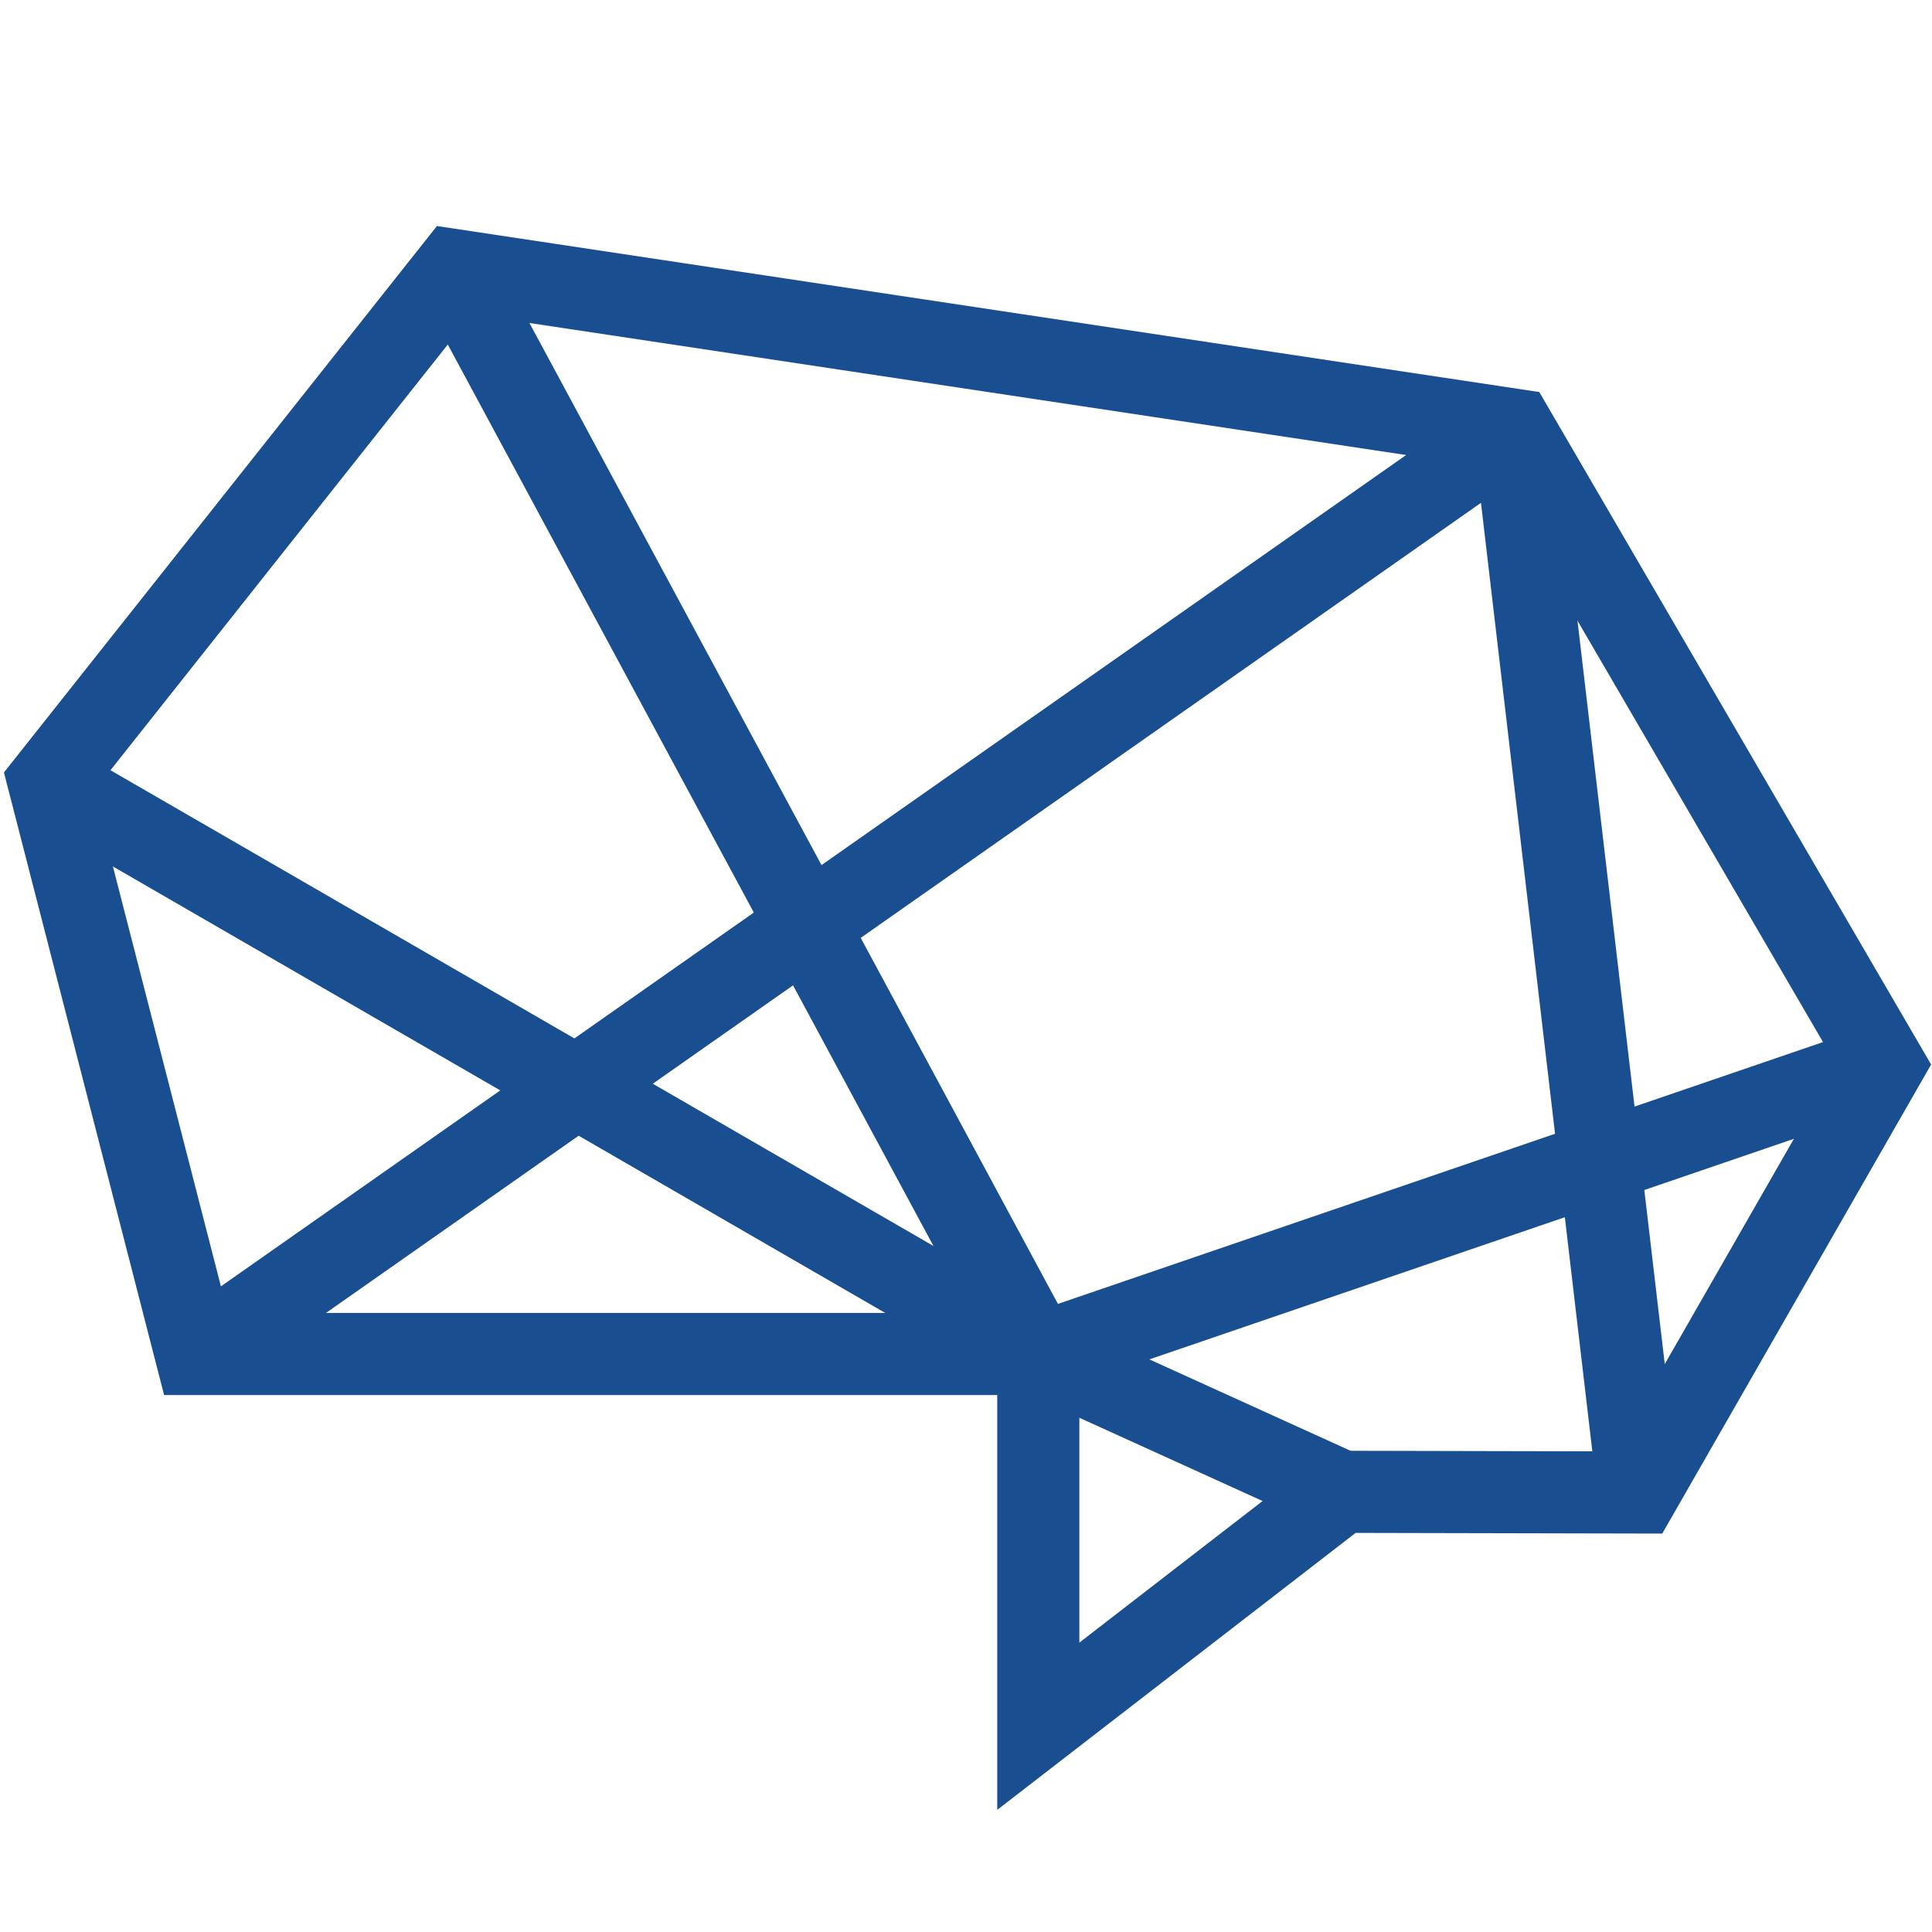
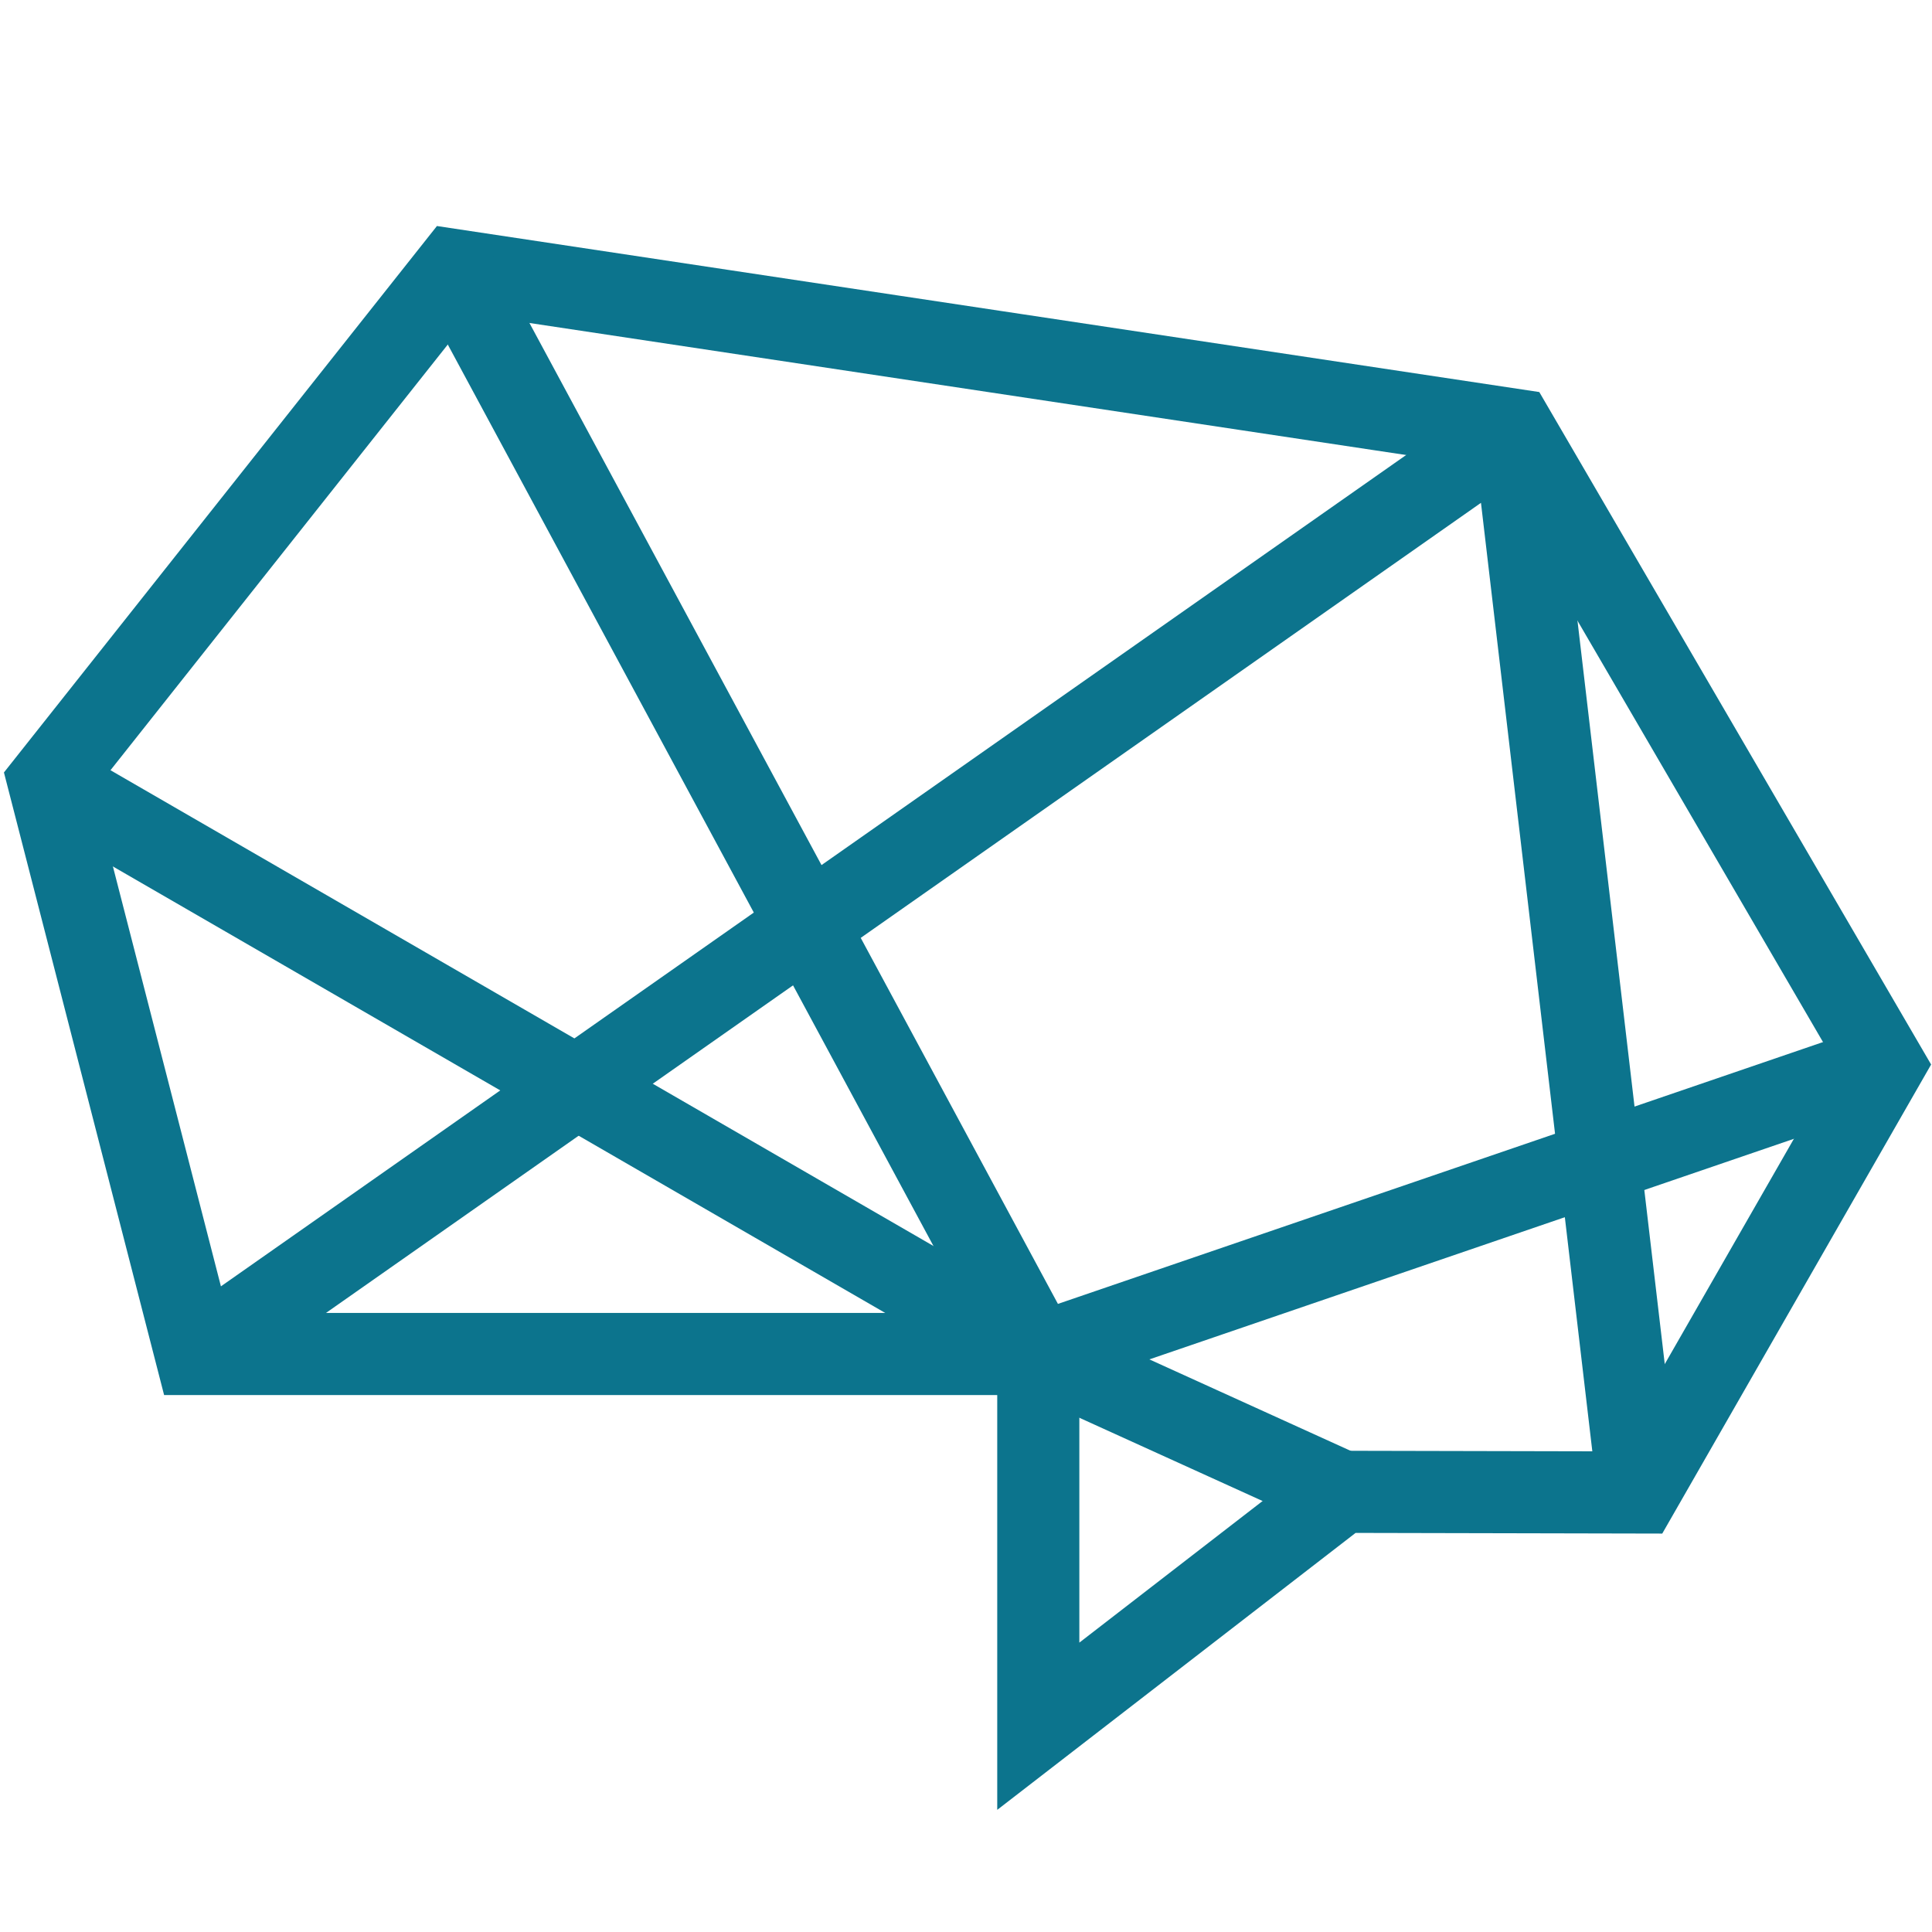
<svg xmlns="http://www.w3.org/2000/svg" id="e90lpki24e71" viewBox="0 0 120 120" shape-rendering="geometricPrecision" text-rendering="geometricPrecision">
  <g id="e90lpki24e72">
-     <polygon id="e90lpki24e73" points="12.17,84.1 64.49,84.1 64.49,107.22 83.33,92.66 101.77,92.7 117,66.13 94.02,26.69 28.22,16.78 3.03,48.57 12.17,84.1" fill="none" stroke="rgb(25,79,145)" stroke-width="5.1" stroke-miterlimit="10" />
-     <polyline id="e90lpki24e74" points="28.22,16.78 64.49,84.1 117,66.13" fill="none" stroke="rgb(25,79,145)" stroke-width="5.1" stroke-linejoin="bevel" stroke-miterlimit="10" />
-     <polyline id="e90lpki24e75" points="12.17,84.1 94.02,26.69 101.77,92.7" fill="none" stroke="rgb(25,79,145)" stroke-width="5.1" stroke-linejoin="bevel" />
-     <polyline id="e90lpki24e76" points="3.03,48.57 64.49,84.1 83.33,92.66" fill="none" stroke="rgb(25,79,145)" stroke-width="5.1" stroke-linejoin="bevel" />
+     <polygon id="e90lpki24e73" points="12.17,84.1 64.49,84.1 64.49,107.22 83.33,92.66 101.77,92.7 117,66.13 94.02,26.69 28.22,16.78 3.03,48.57 12.17,84.1" fill="none" stroke="#0c748d" stroke-width="5.1" stroke-miterlimit="10" />
+     <polyline id="e90lpki24e74" points="28.22,16.78 64.49,84.1 117,66.13" fill="none" stroke="#0c748d" stroke-width="5.1" stroke-linejoin="bevel" stroke-miterlimit="10" />
+     <polyline id="e90lpki24e75" points="12.17,84.1 94.02,26.69 101.77,92.7" fill="none" stroke="#0c748d" stroke-width="5.1" stroke-linejoin="bevel" />
+     <polyline id="e90lpki24e76" points="3.03,48.57 64.49,84.1 83.33,92.66" fill="none" stroke="#0c748d" stroke-width="5.1" stroke-linejoin="bevel" />
  </g>
</svg>
